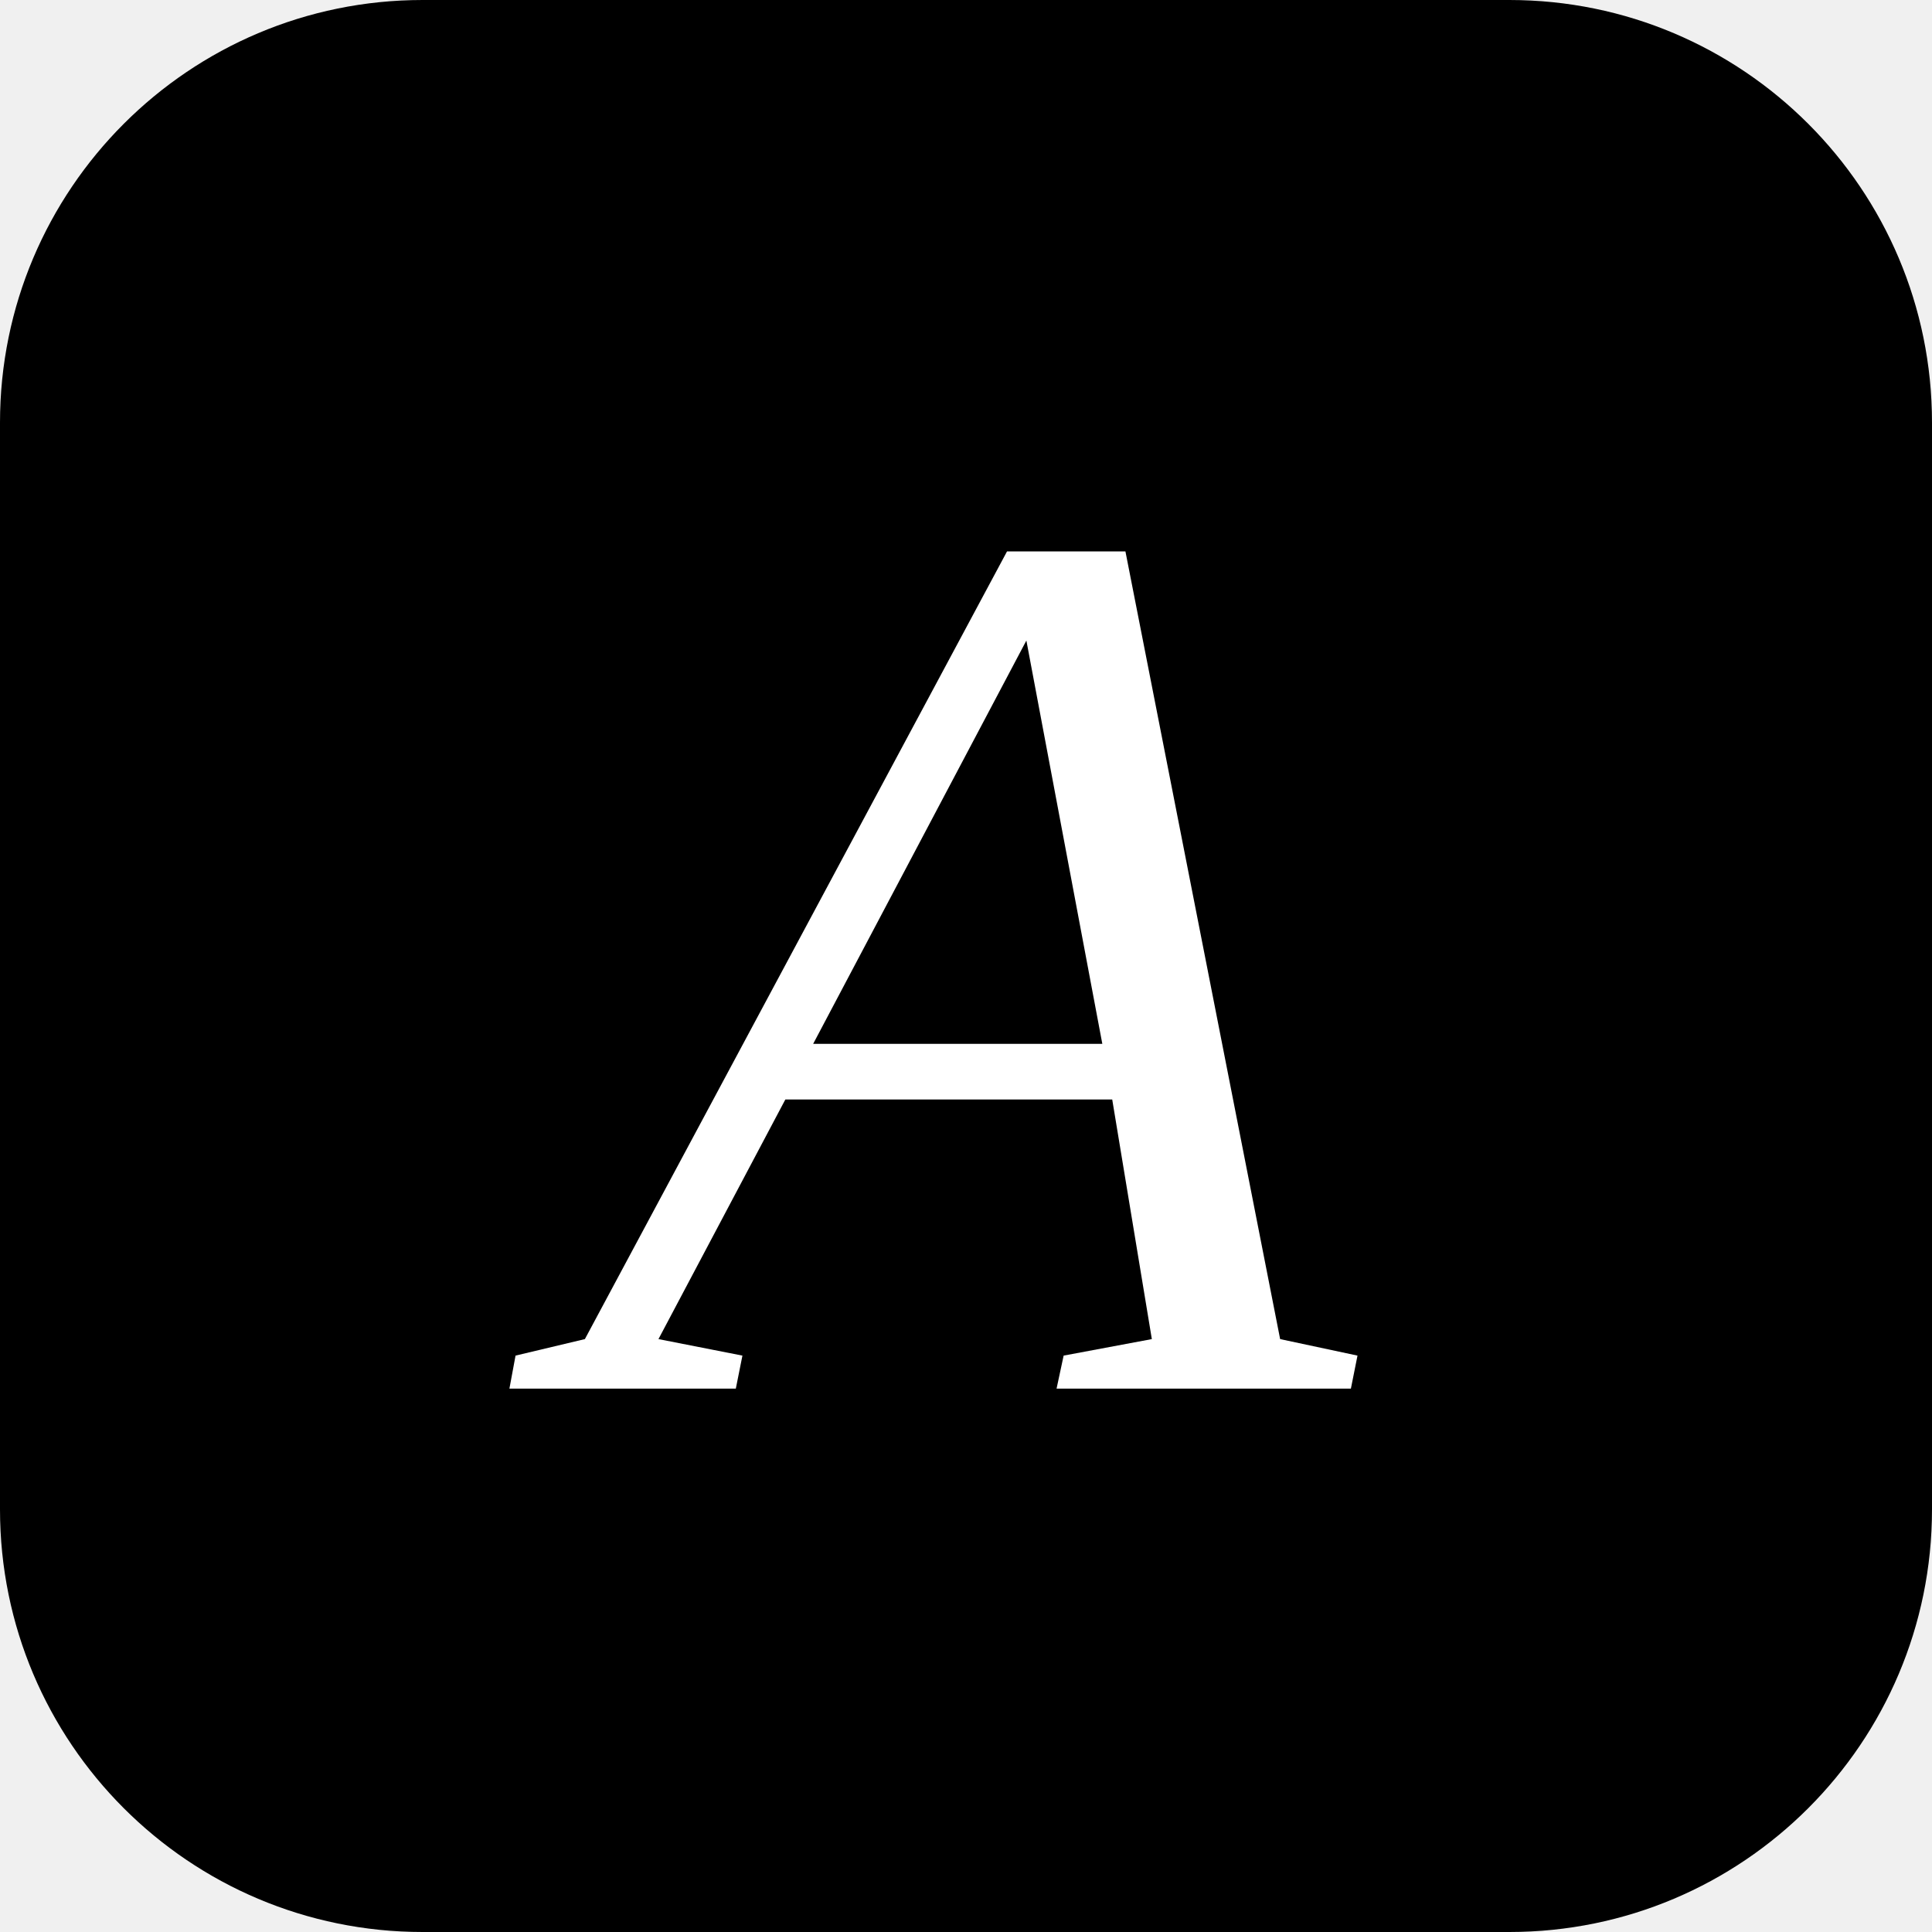
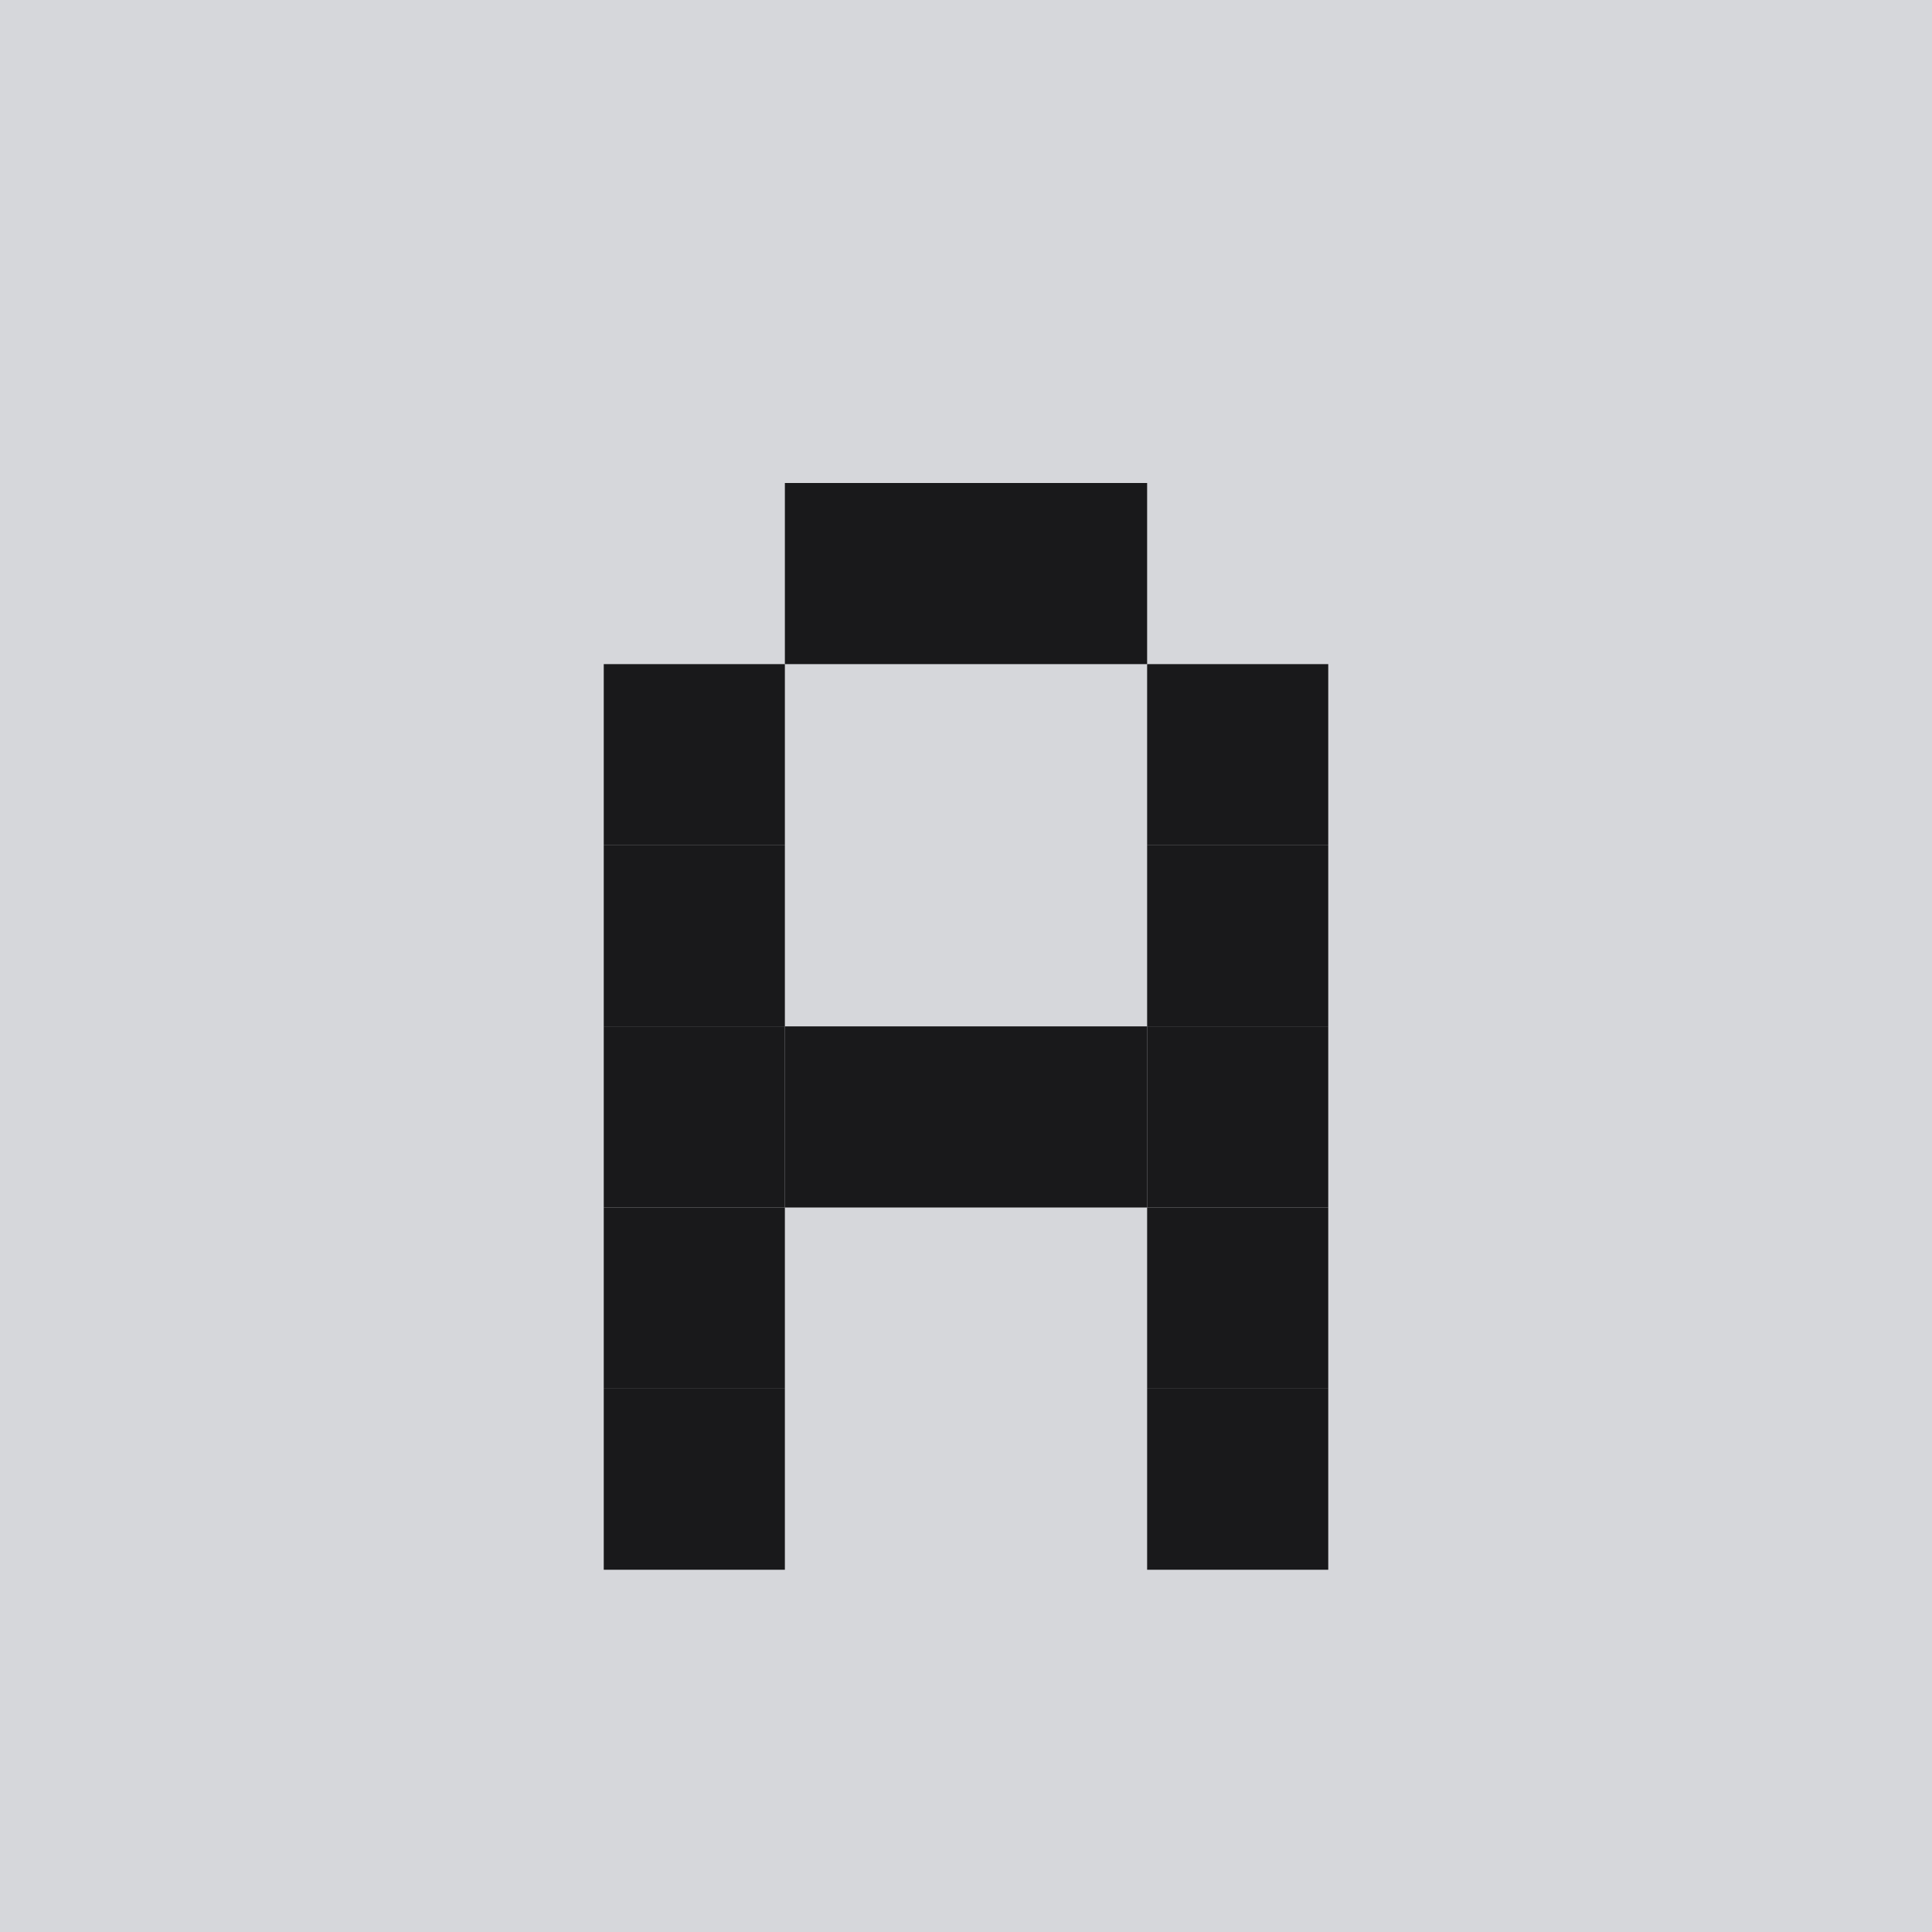
<svg xmlns="http://www.w3.org/2000/svg" viewBox="0 0 64 64">
-   <rect width="64" height="64" rx="14" fill="#000" />
-   <text x="32" y="46" text-anchor="middle" fill="#fff" font-family="Playfair Display, Iowan Old Style, Times New Roman, serif" font-style="italic" font-size="42">A</text>
+   <rect width="64" height="64" fill="#D6D7DB" />
+   <g fill="#19191B">
+     <rect x="26" y="16" width="6" height="6" />
+     <rect x="32" y="16" width="6" height="6" />
+     <rect x="20" y="22" width="6" height="6" />
+     <rect x="38" y="22" width="6" height="6" />
+     <rect x="20" y="28" width="6" height="6" />
+     <rect x="38" y="28" width="6" height="6" />
+     <rect x="20" y="34" width="6" height="6" />
+     <rect x="26" y="34" width="6" height="6" />
+     <rect x="32" y="34" width="6" height="6" />
+     <rect x="38" y="34" width="6" height="6" />
+     <rect x="20" y="40" width="6" height="6" />
+     <rect x="38" y="40" width="6" height="6" />
+     <rect x="20" y="46" width="6" height="6" />
+     <rect x="38" y="46" width="6" height="6" />
+   </g>
</svg>
